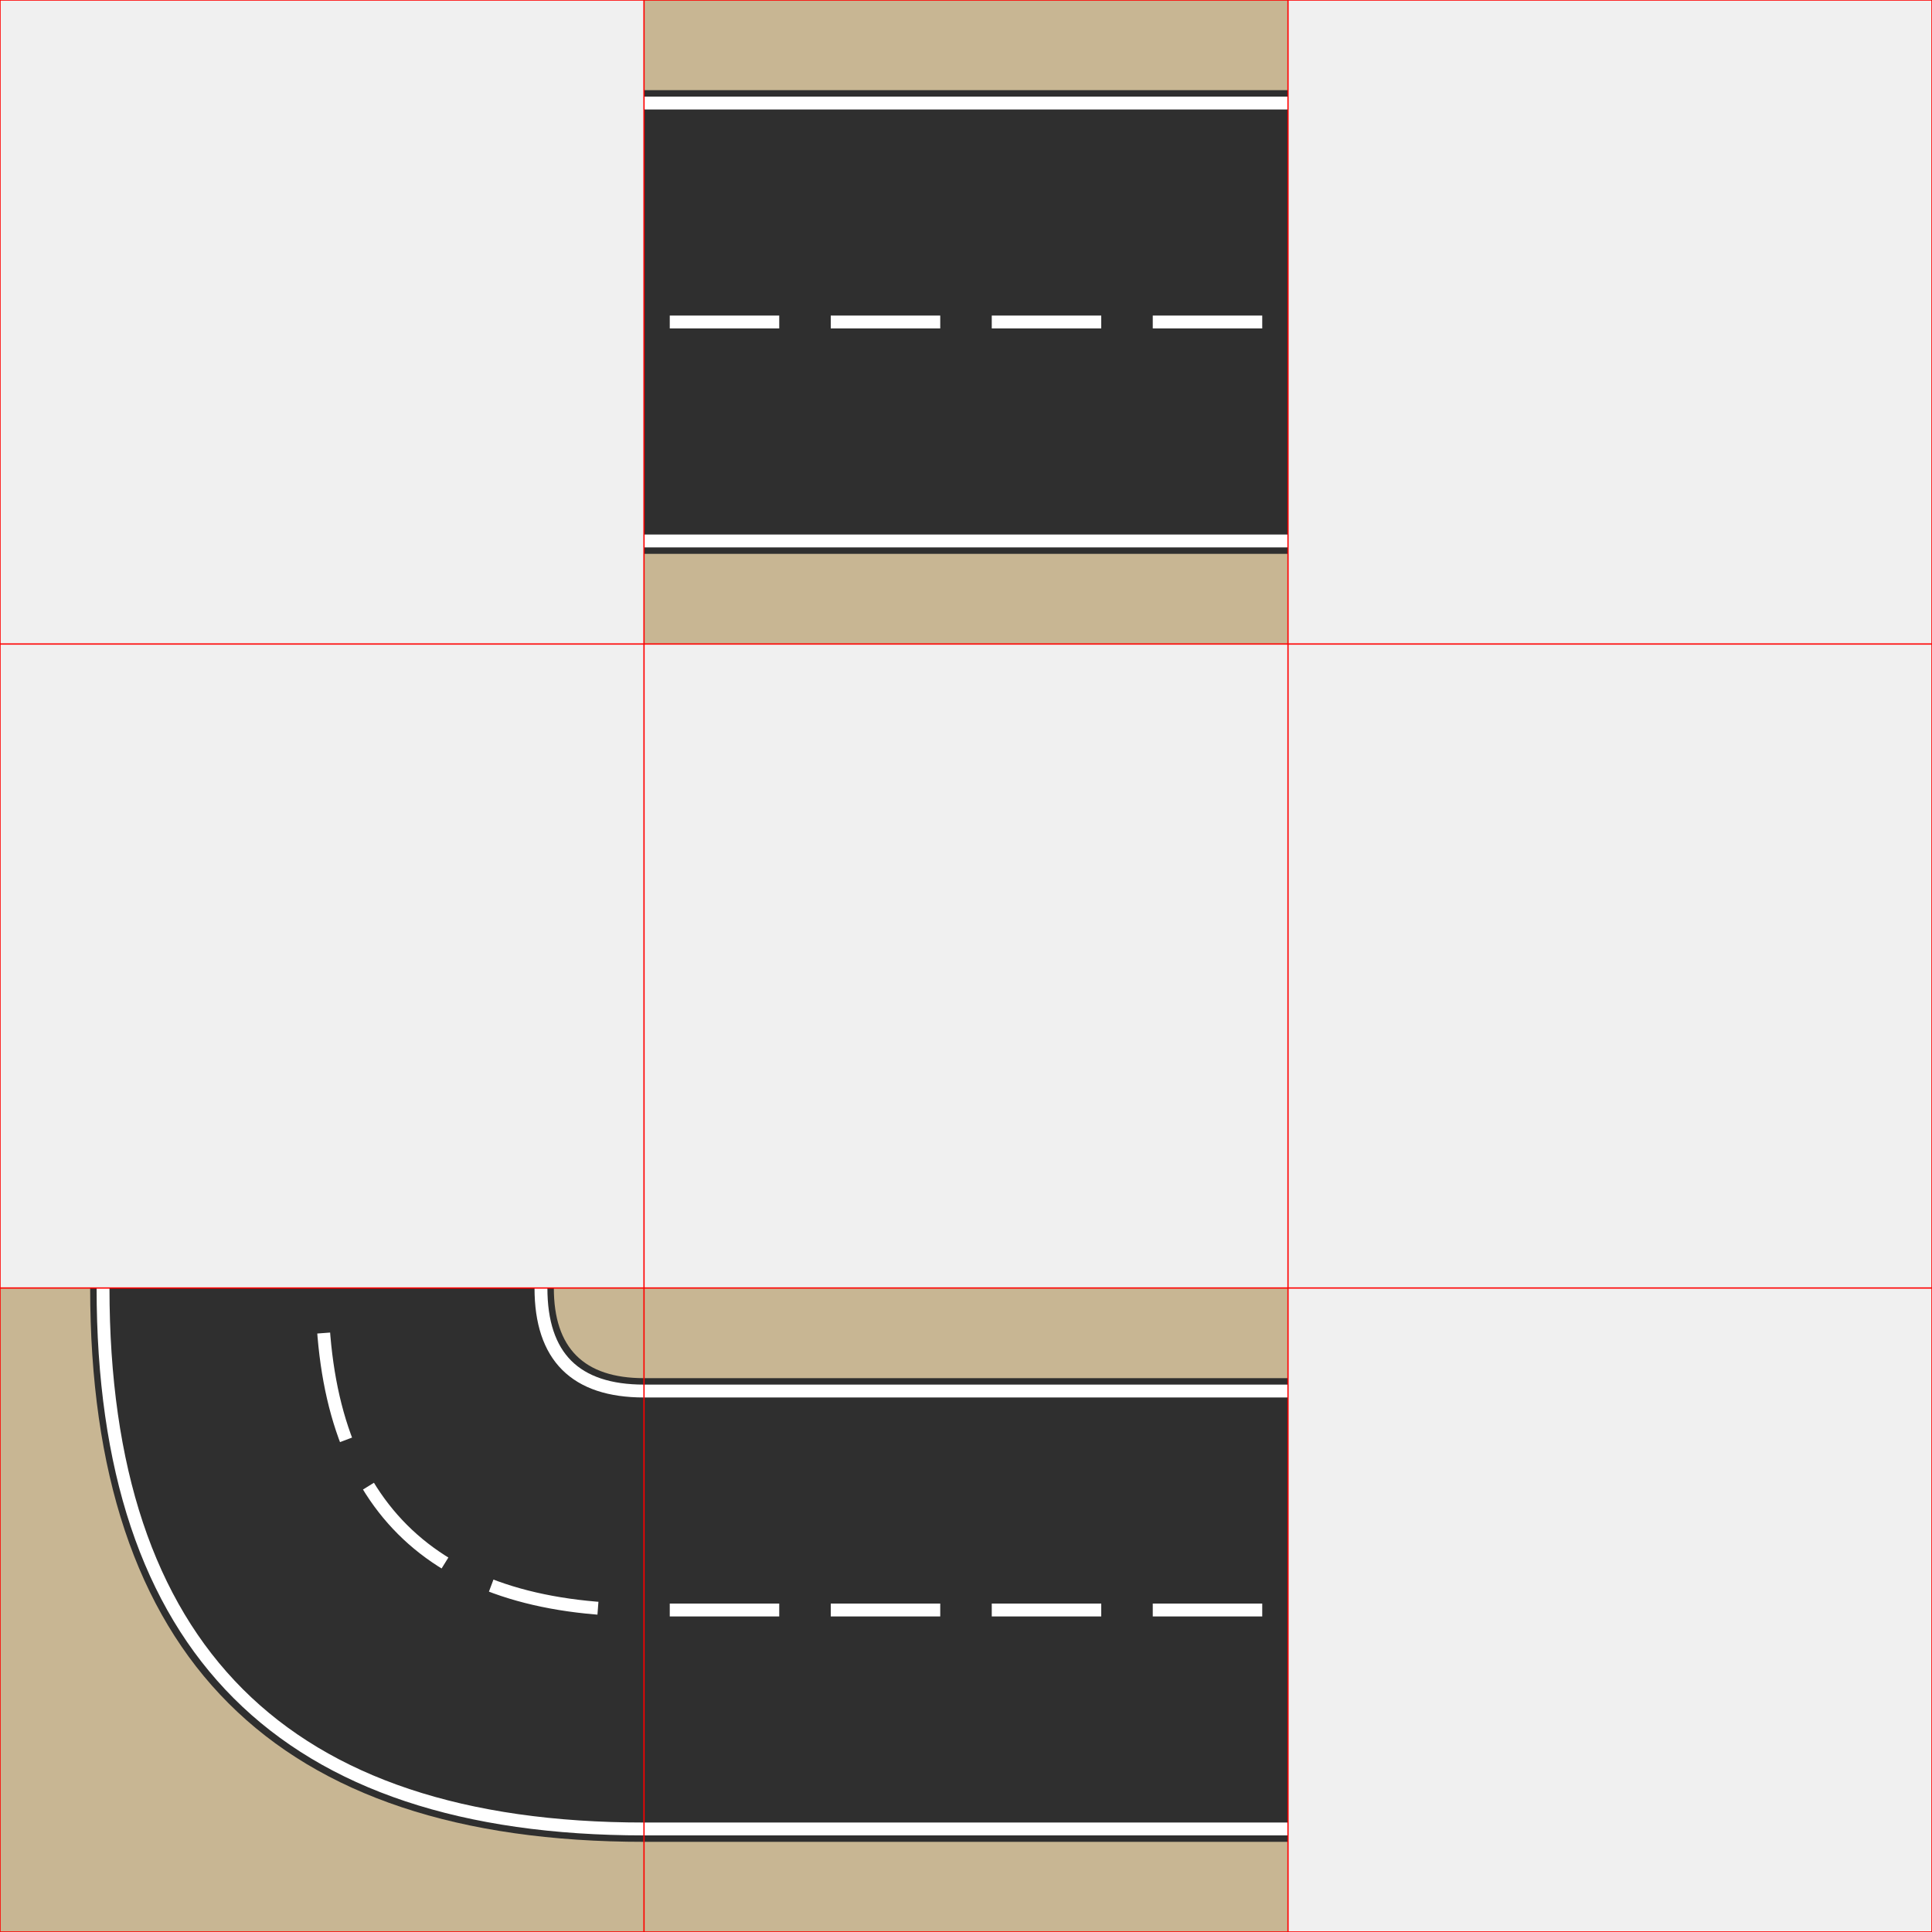
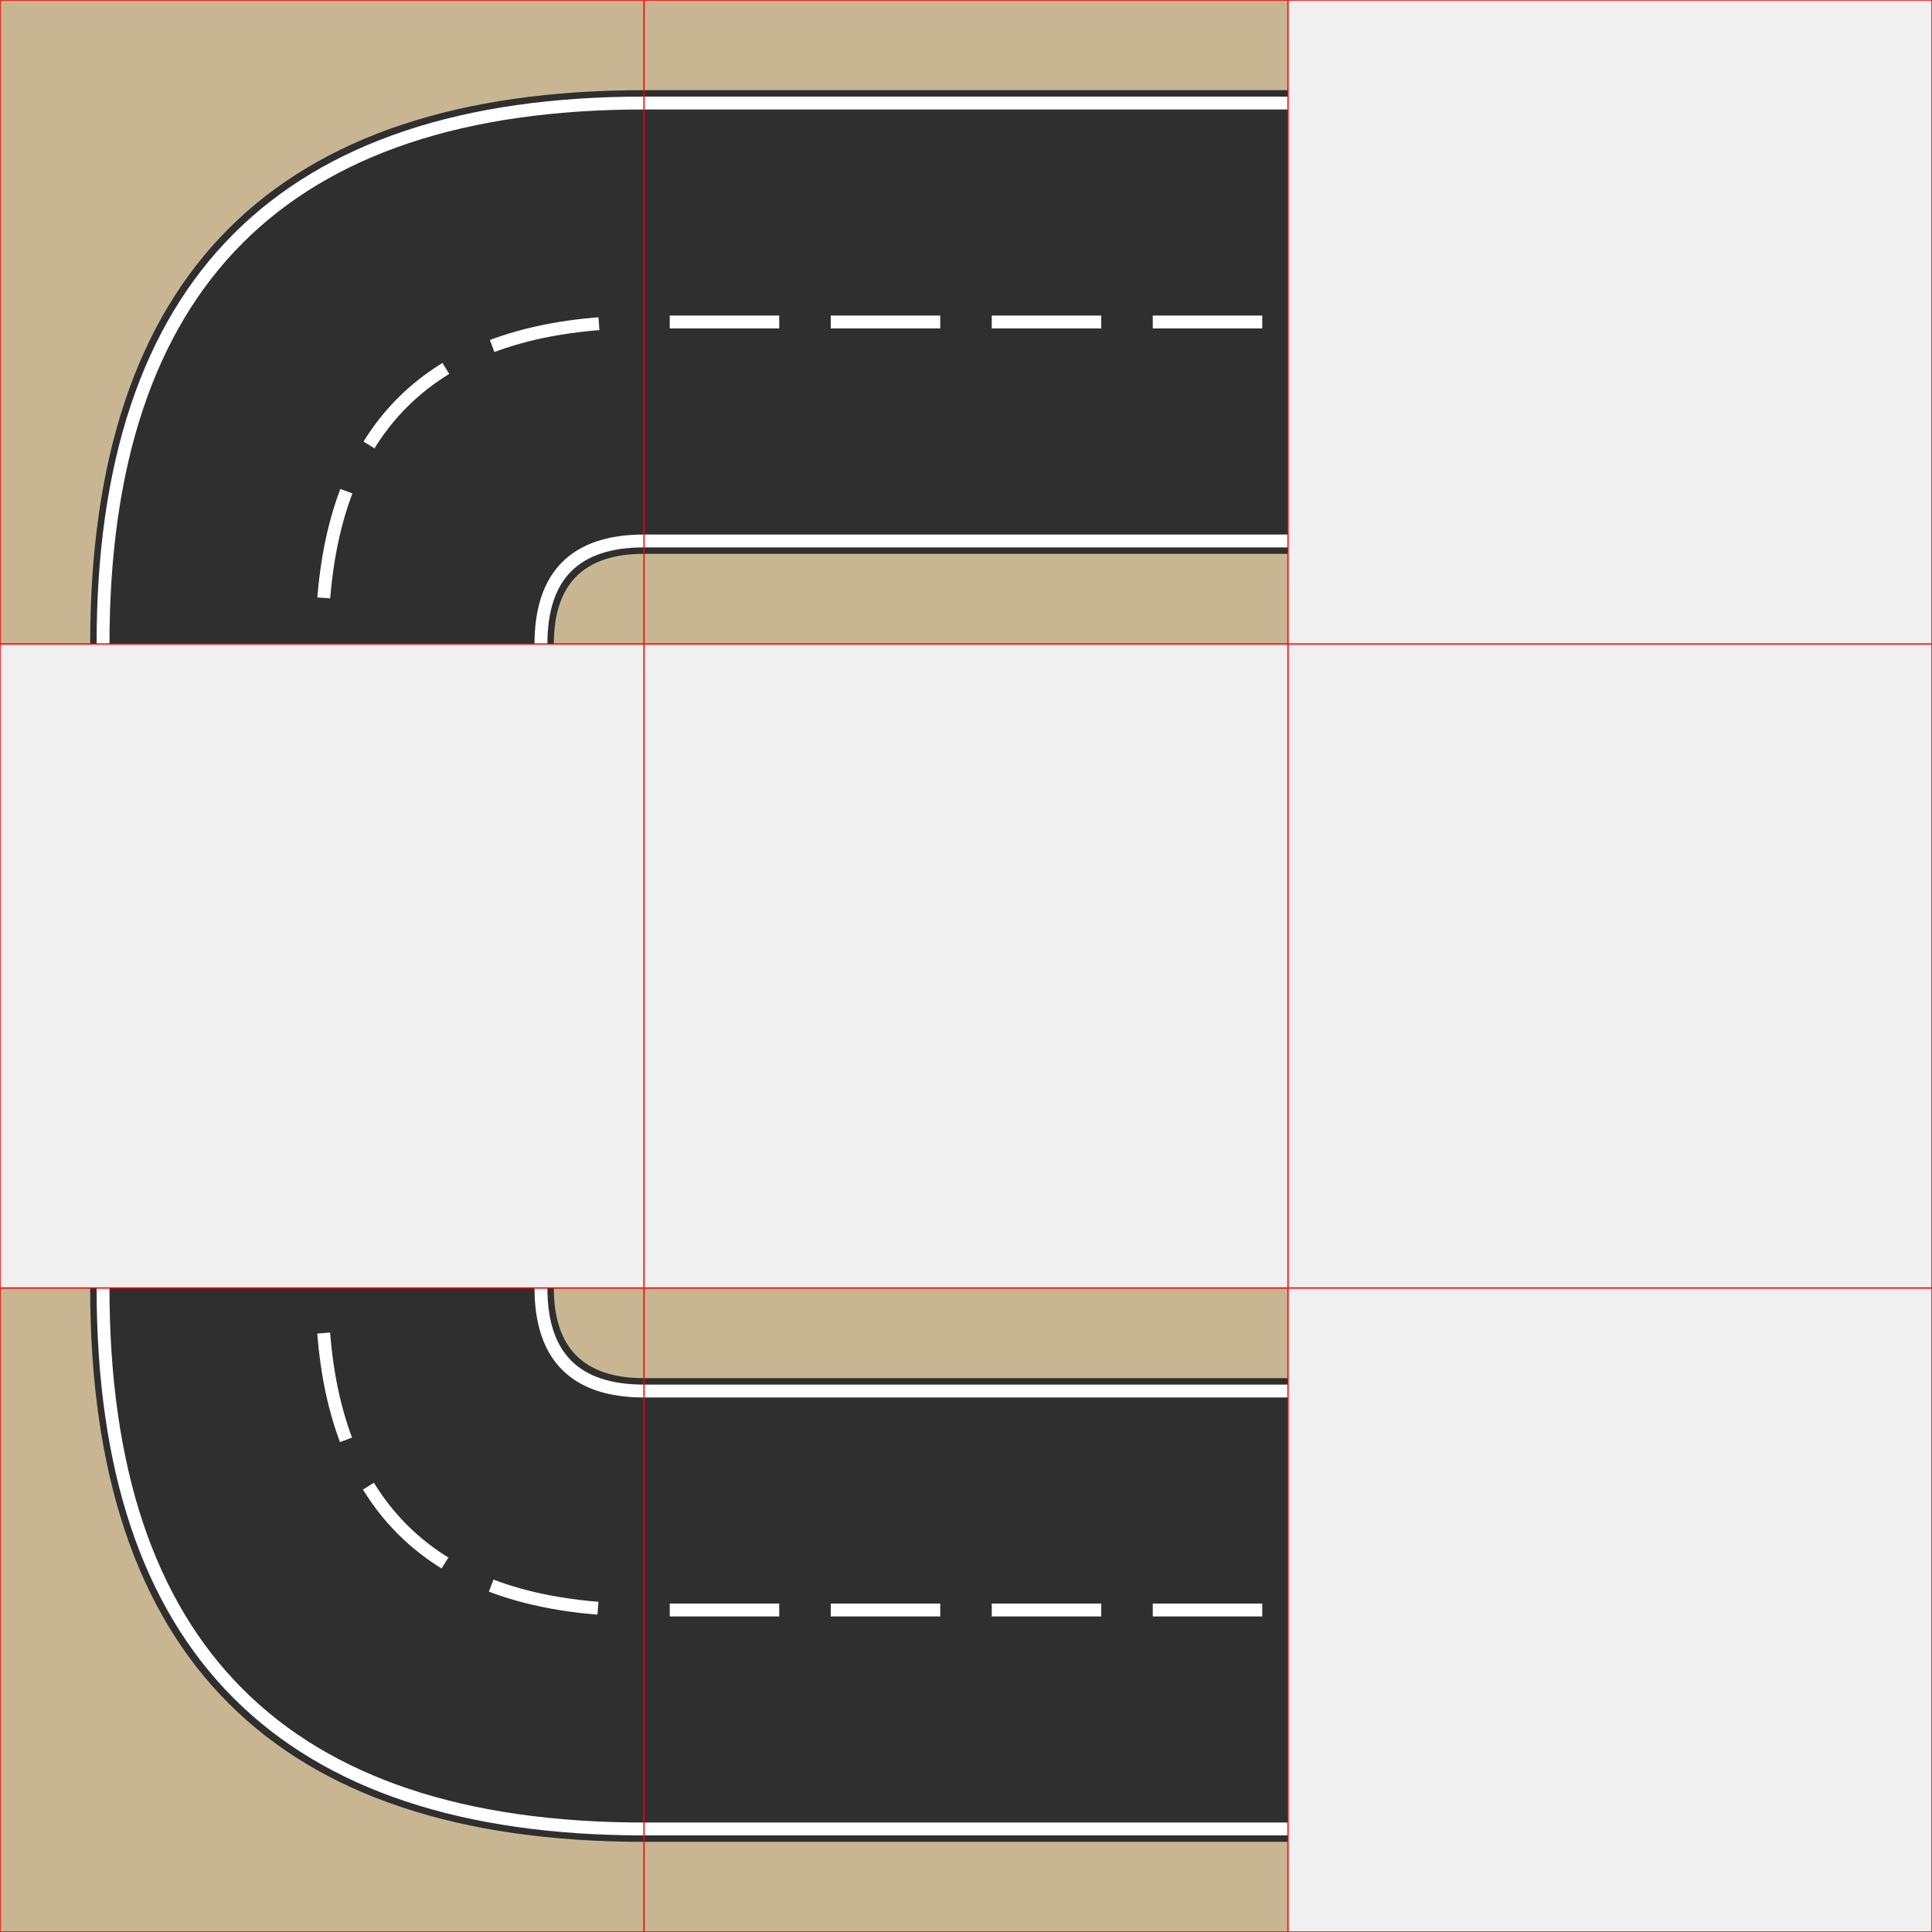
<svg xmlns="http://www.w3.org/2000/svg" width="1500" height="1500" viewBox="0 0 1500 1500">
  <symbol id="gerade-waagerecht" viewBox="0 0 500 500">
    <rect x="0" y="0" width="500" height="500" fill="#c8b693" />
    <rect x="0" y="70" width="500" height="360" fill="#2f2f2f" />
    <line x1="0" y1="80" x2="500" y2="80" stroke="white" stroke-width="10" />
    <line x1="0" y1="420" x2="500" y2="420" stroke="white" stroke-width="10" />
    <line x1="20" y1="250" x2="105" y2="250" stroke="white" stroke-width="10" />
    <line x1="145" y1="250" x2="230" y2="250" stroke="white" stroke-width="10" />
    <line x1="270" y1="250" x2="355" y2="250" stroke="white" stroke-width="10" />
    <line x1="395" y1="250" x2="480" y2="250" stroke="white" stroke-width="10" />
  </symbol>
  <symbol id="kurve-west-nord" viewBox="0 0 500 500">
    <rect x="0" y="0" width="500" height="500" fill="#c8b693" />
    <path d="M70,0        Q70,430 500,430        L500,70        Q430,70 430,0" fill="#2f2f2f" />
    <path d="M80 0 Q80 420, 500 420" stroke="white" fill="none" stroke-width="10" />
    <path d="M420 0 Q420 80, 500 80" stroke="white" fill="none" stroke-width="10" />
    <path d="M250 0 Q250 250, 500 250" stroke="white" stroke-width="10" fill="none" stroke-dasharray="85,40" stroke-dashoffset="-35" />
  </symbol>
  <use href="#gerade-waagerecht" x="500" y="0" width="500" height="500" />
  <use href="#gerade-waagerecht" x="500" y="1000" width="500" height="500" />
  <use href="#kurve-west-nord" x="0" y="1000" width="500" height="500" />
+   <use href="#kurve-west-nord" x="0" y="0" width="500" height="500" transform="rotate(90, 250, 250)" />
  <line x1="0" y1="0" x2="0" y2="1500" stroke="red" stroke-width="1" />
  <line x1="500" y1="0" x2="500" y2="1500" stroke="red" stroke-width="1" />
  <line x1="1000" y1="0" x2="1000" y2="1500" stroke="red" stroke-width="1" />
  <line x1="1500" y1="0" x2="1500" y2="1500" stroke="red" stroke-width="1" />
  <line x1="0" y1="0" x2="1500" y2="0" stroke="red" stroke-width="1" />
  <line x1="0" y1="500" x2="1500" y2="500" stroke="red" stroke-width="1" />
  <line x1="0" y1="1000" x2="1500" y2="1000" stroke="red" stroke-width="1" />
  <line x1="0" y1="1500" x2="1500" y2="1500" stroke="red" stroke-width="1" />
</svg>
